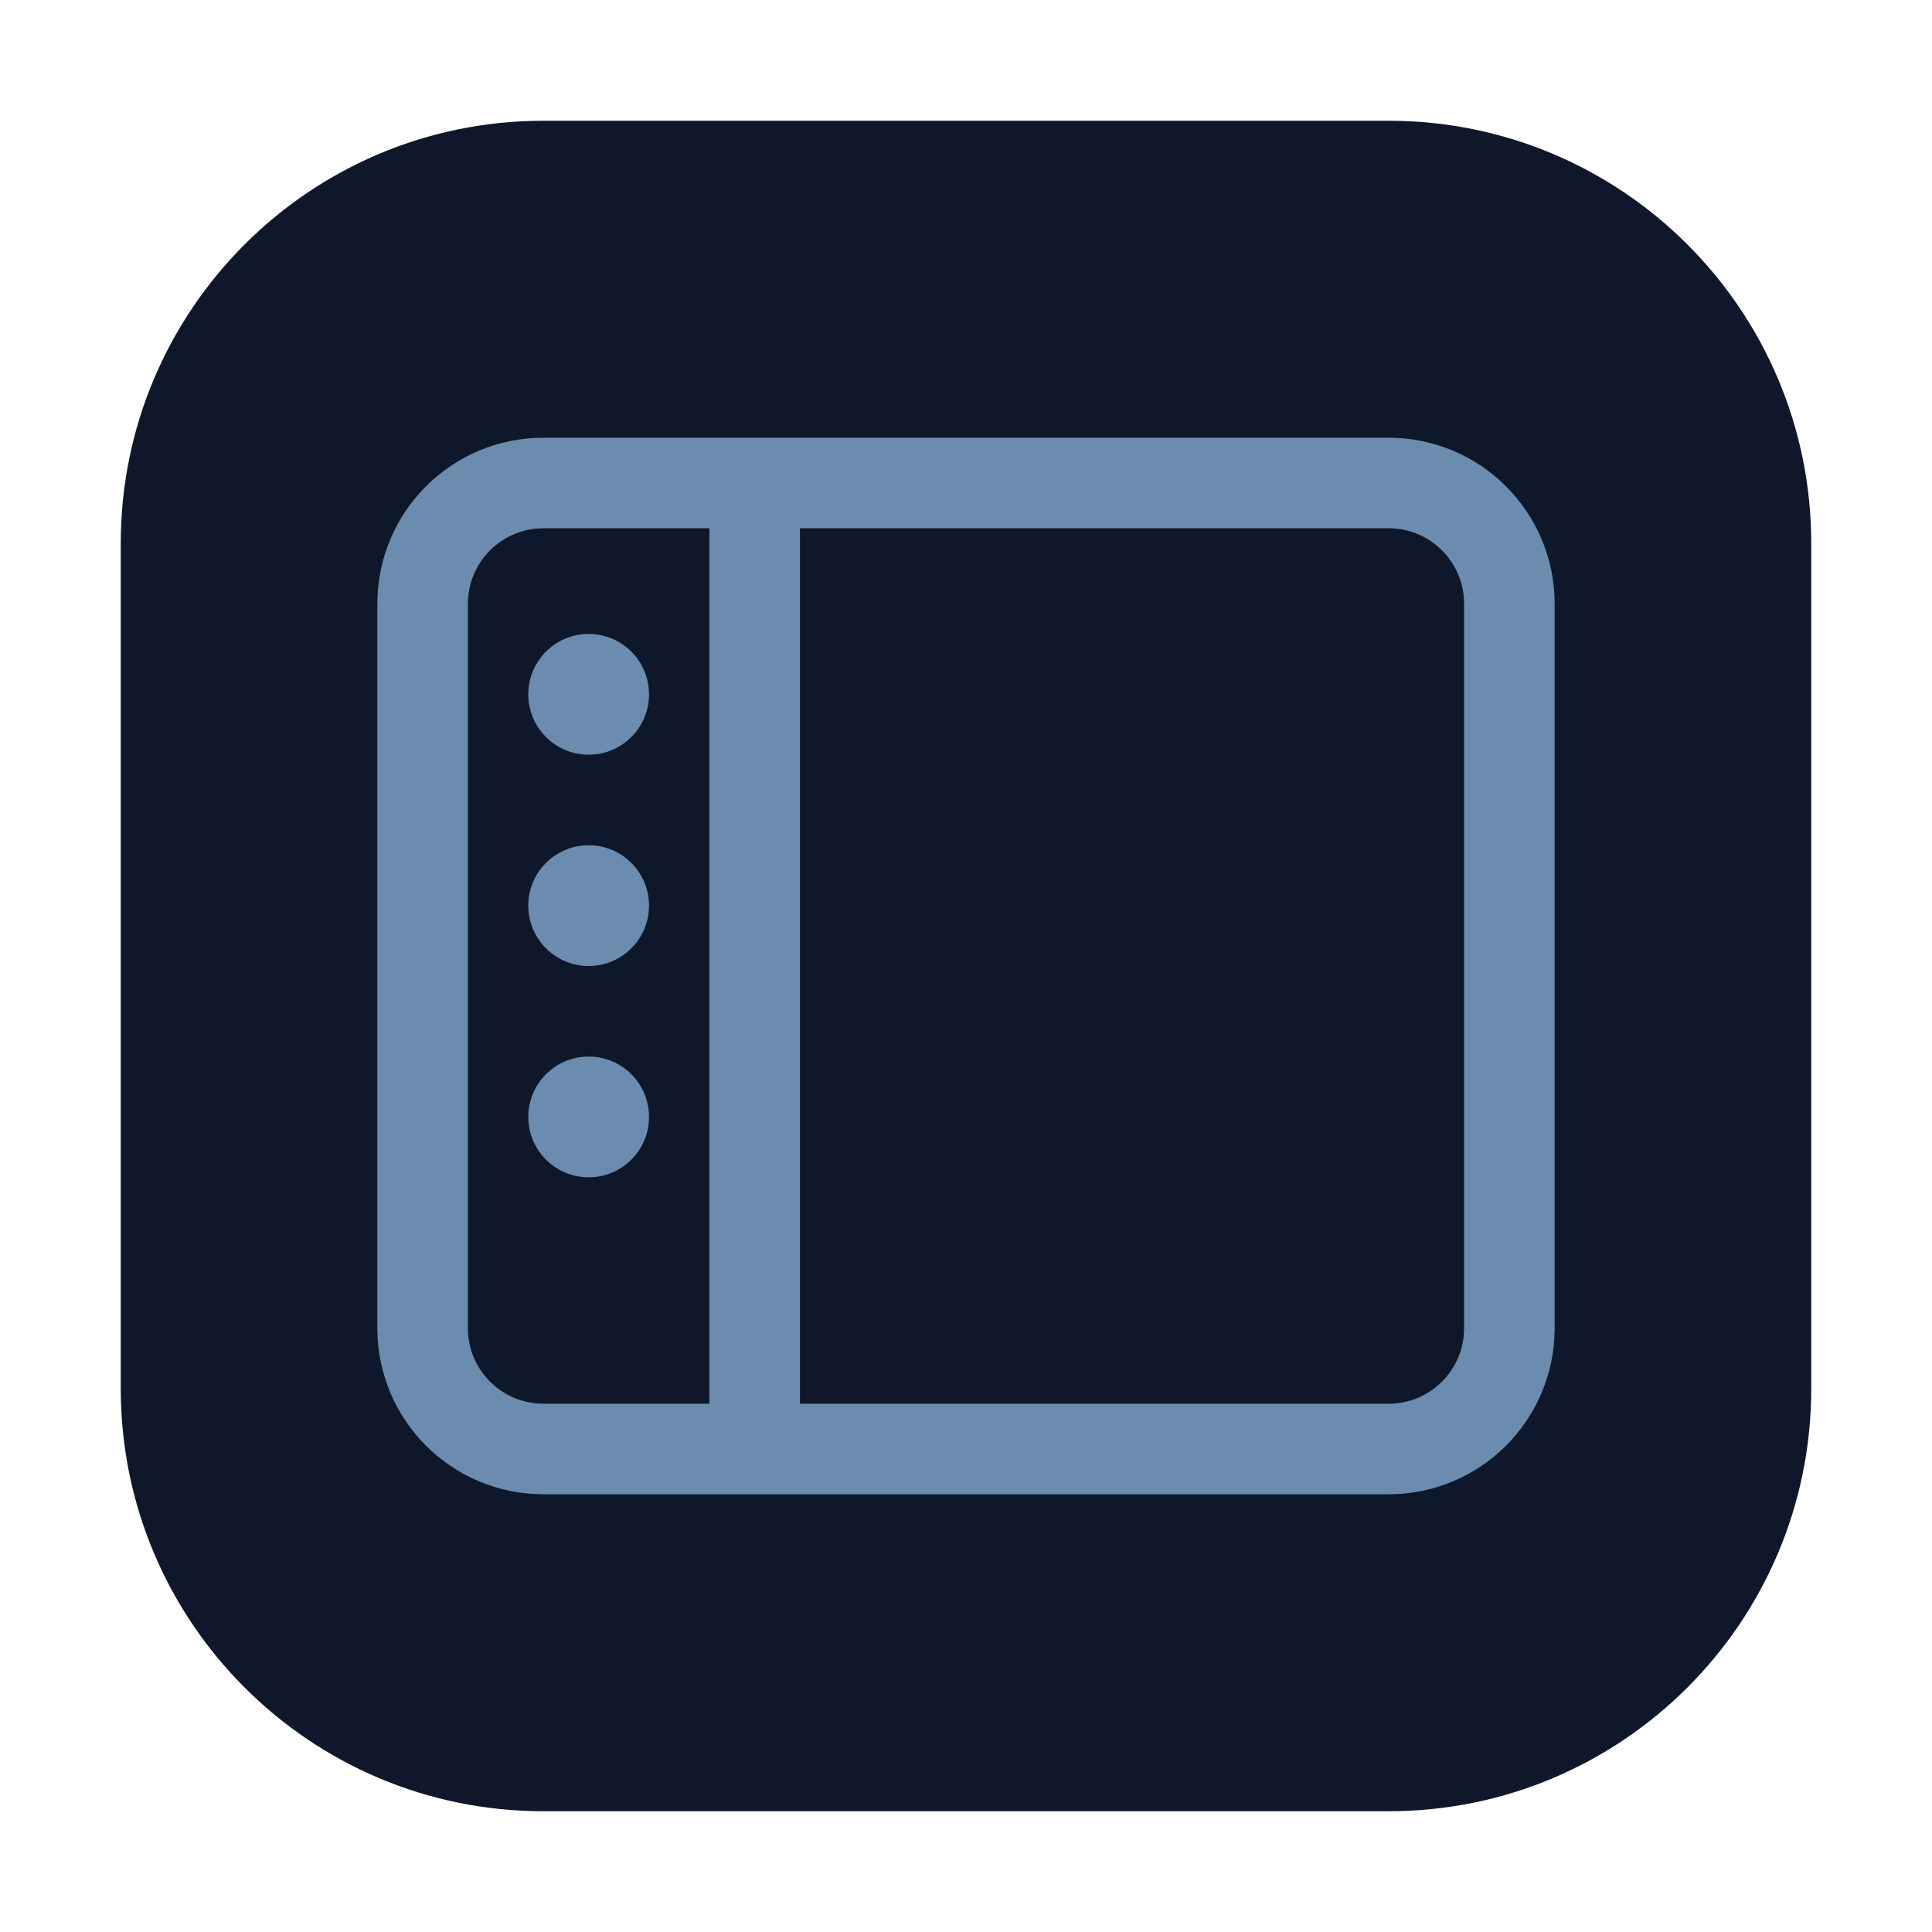
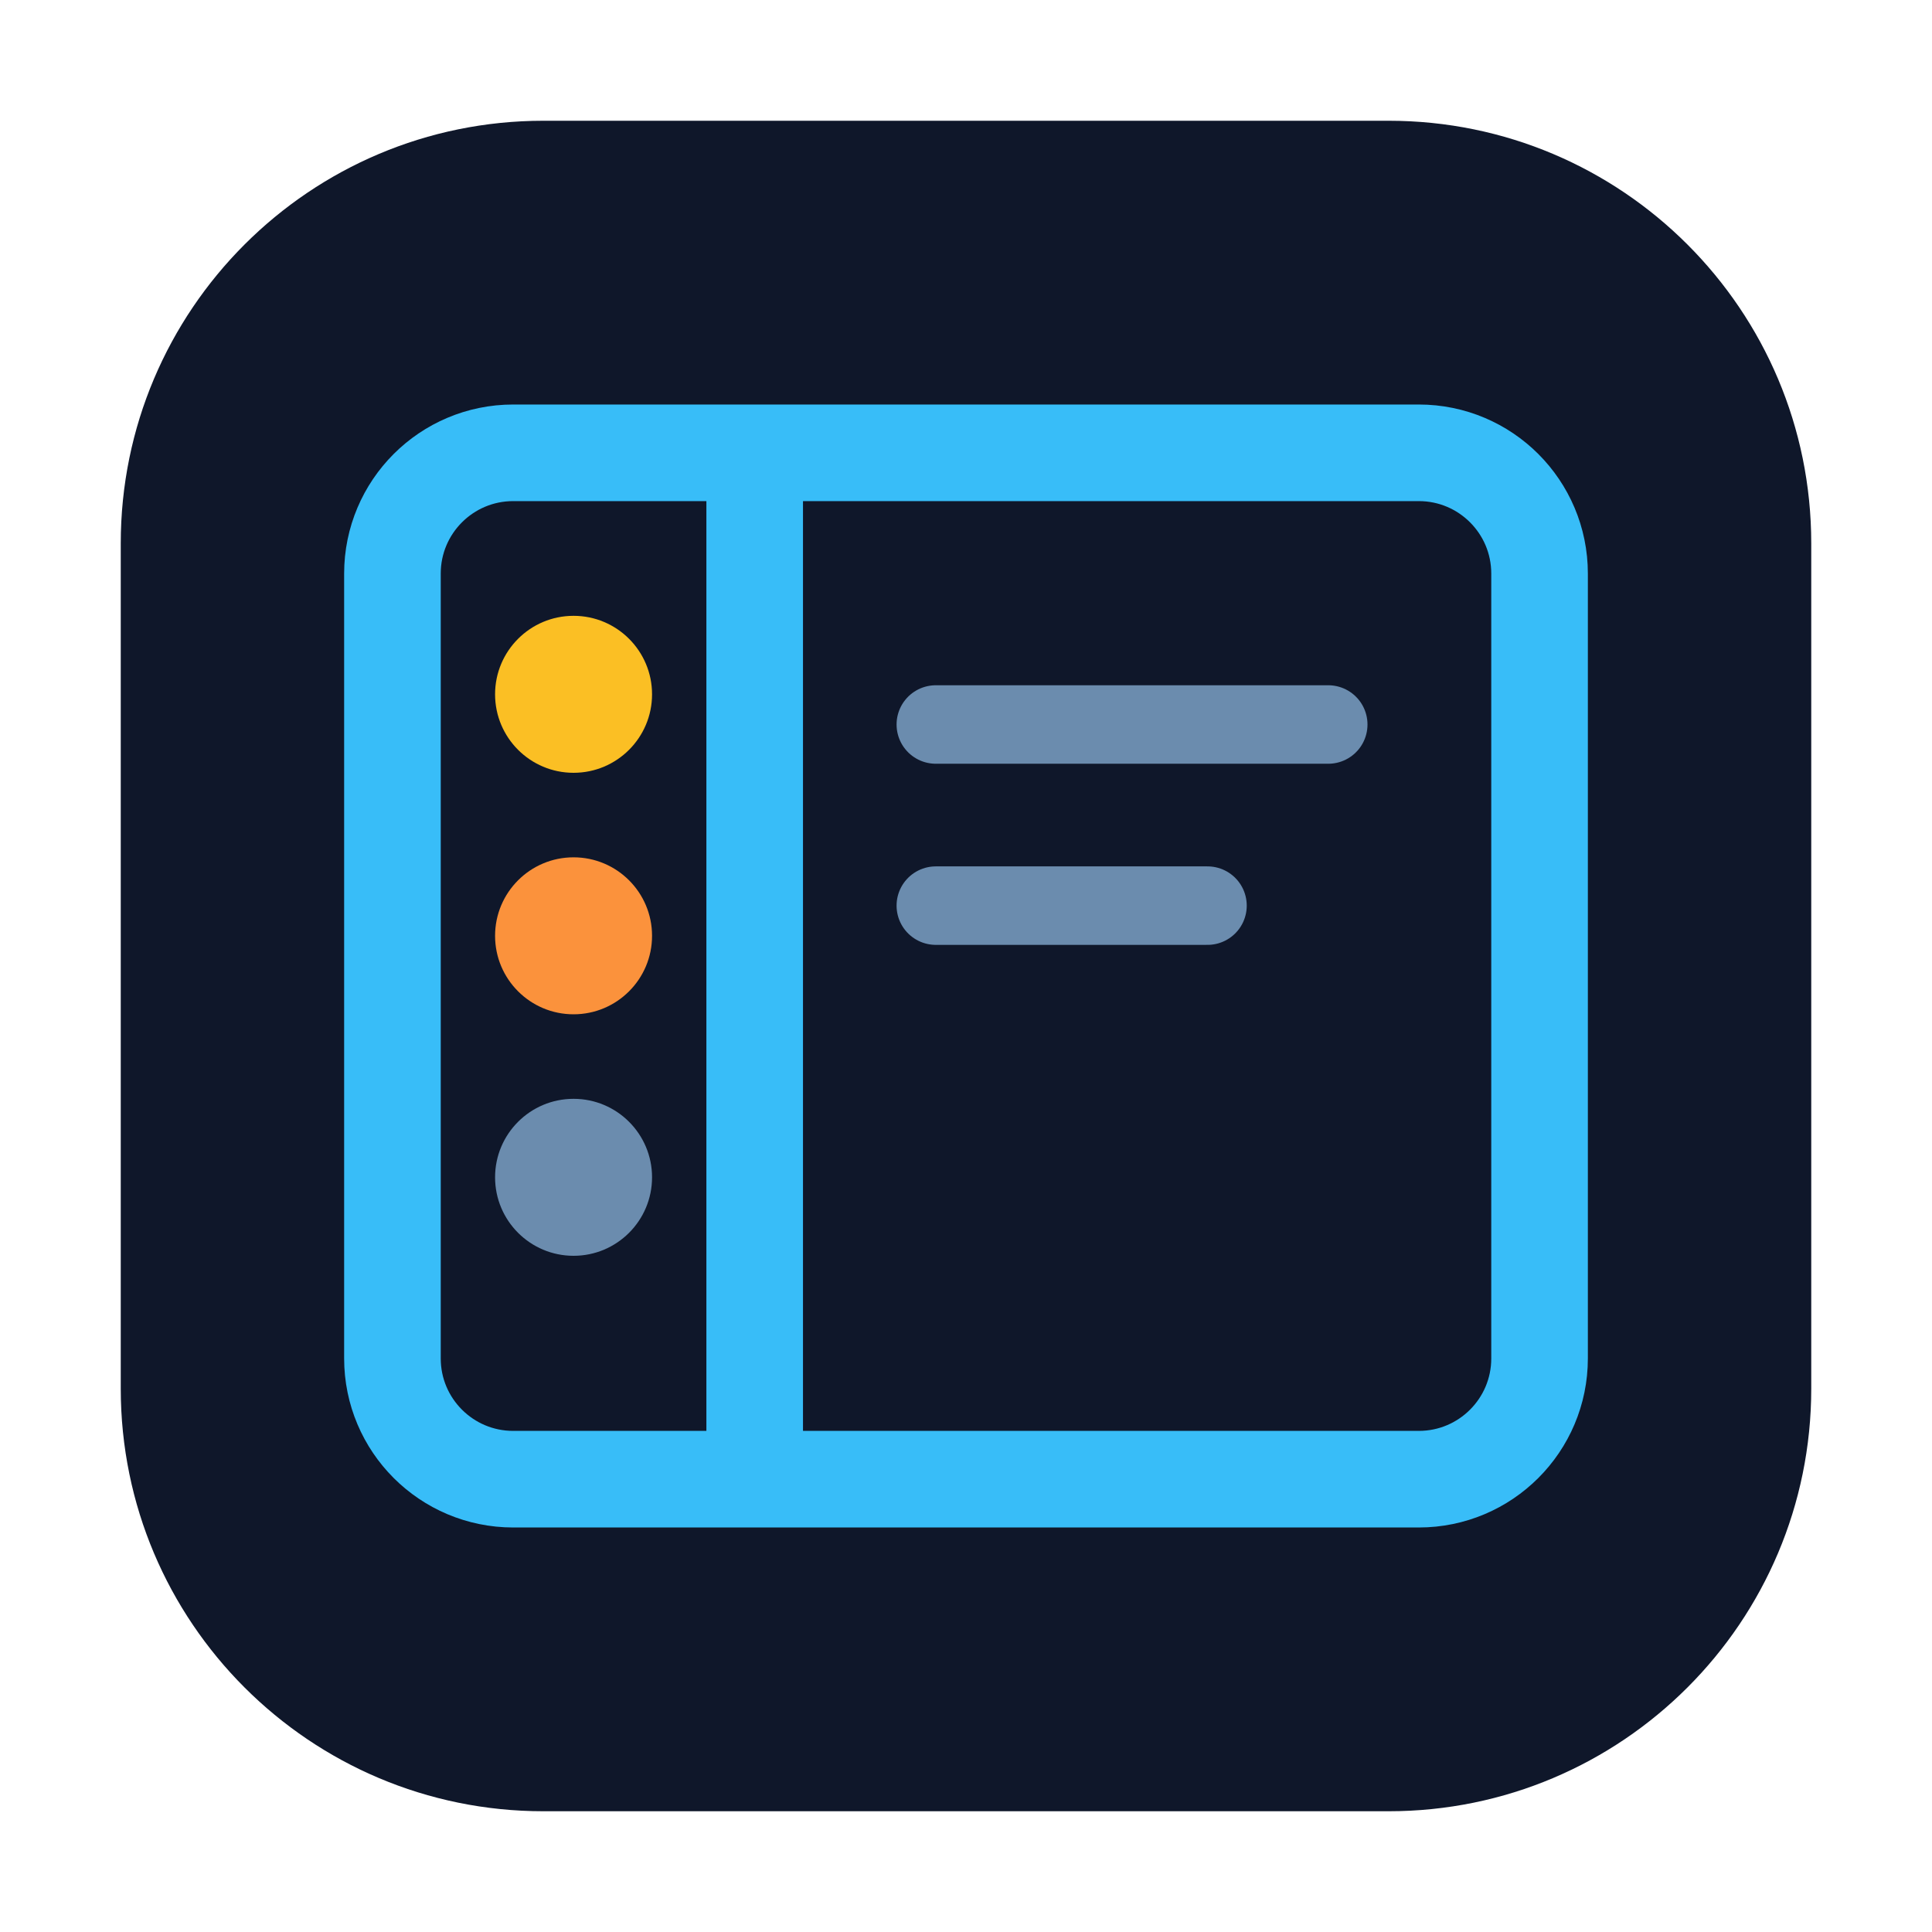
<svg xmlns="http://www.w3.org/2000/svg" viewBox="0 0 64 64" width="64" height="64">
  <rect x="4" y="4" width="56" height="56" rx="14" fill="#0f172a" />
-   <rect x="14" y="16" width="36" height="32" rx="4" fill="none" stroke="#6b8cae" stroke-width="3" />
-   <line x1="25" y1="16" x2="25" y2="48" stroke="#6b8cae" stroke-width="3" />
-   <circle cx="19.5" cy="23" r="2" fill="#6b8cae" />
-   <circle cx="19.5" cy="30" r="2" fill="#6b8cae" />
-   <circle cx="19.5" cy="37" r="2" fill="#6b8cae" />
+   <rect x="13" y="15" width="38" height="34" rx="4" fill="none" stroke="#38bdf8" stroke-width="3.2" />
+   <path d="M25 15v34" stroke="#38bdf8" stroke-width="3.2" />
+   <circle cx="19" cy="23" r="2.6" fill="#fbbf24" />
+   <circle cx="19" cy="31" r="2.6" fill="#fb923c" />
+   <circle cx="19" cy="39" r="2.6" fill="#6b8cae" />
+   <path d="M31 24h13M31 30h9" stroke="#6b8cae" stroke-width="2.6" stroke-linecap="round" />
</svg>
